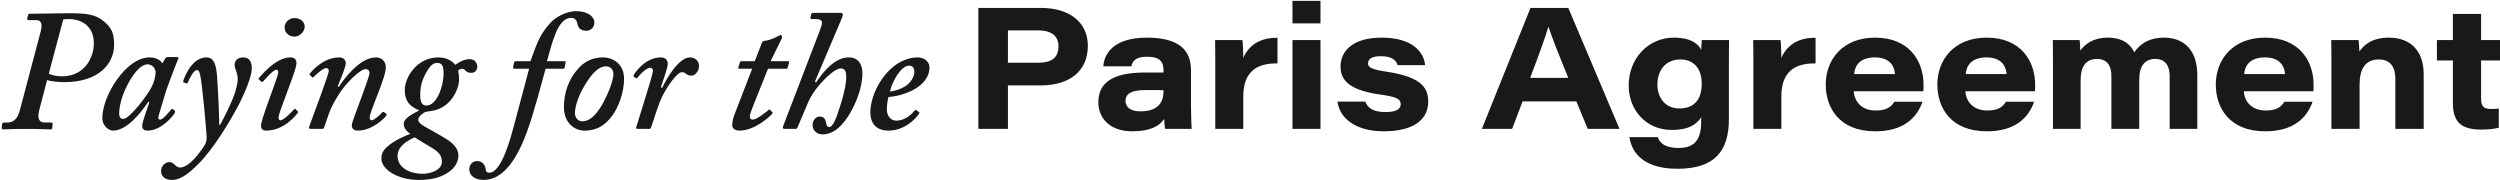
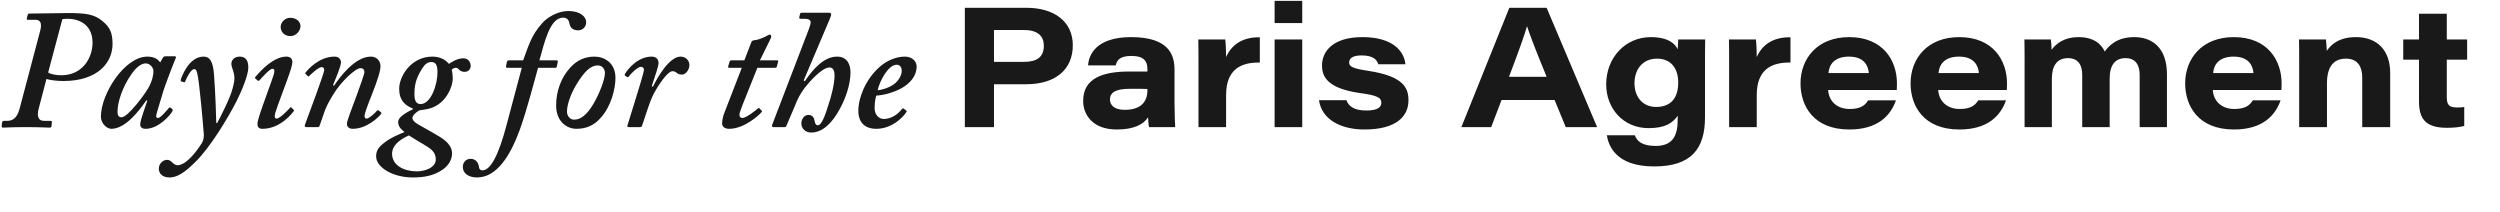
- <svg xmlns="http://www.w3.org/2000/svg" fill="none" role="img">
+ <svg xmlns="http://www.w3.org/2000/svg" viewBox="0 0 236 20" fill="none" role="img">
  <path d="M4.384 7.456L3.648 10.272C3.488 10.88 3.552 11.408 4.16 11.408H4.768C4.896 11.408 4.912 11.472 4.896 11.568L4.864 11.904C4.848 12.016 4.8 12.048 4.672 12.048C4.48 12.048 3.808 12 2.4 12C1.088 12 0.512 12.048 0.288 12.048C0.192 12.048 0.16 11.984 0.16 11.888L0.192 11.568C0.224 11.472 0.256 11.408 0.384 11.408H0.672C1.44 11.408 1.696 10.832 1.872 10.176L3.776 2.976C3.92 2.448 3.968 1.872 3.36 1.872H2.624C2.528 1.872 2.528 1.808 2.528 1.712L2.624 1.376C2.656 1.28 2.688 1.28 2.848 1.28C3.008 1.28 5.856 1.232 6.4 1.232C8.096 1.232 8.896 1.344 9.664 1.984C10.368 2.56 10.624 3.072 10.624 4.16C10.624 5.888 9.248 7.648 5.984 7.648C5.344 7.648 4.672 7.552 4.384 7.456ZM5.888 1.808L4.544 6.848C4.8 7.008 5.312 7.104 5.792 7.104C7.808 7.104 8.736 5.44 8.736 4.032C8.736 2.144 7.2 1.776 6.464 1.776C6.272 1.776 6.048 1.776 5.888 1.808ZM15.636 5.312H16.5C16.596 5.312 16.628 5.376 16.596 5.472C16.308 6.144 15.54 8.192 15.412 8.608C15.348 8.896 14.74 10.752 14.74 10.944C14.74 11.104 14.804 11.136 14.932 11.136C15.156 11.136 15.796 10.368 15.924 10.208C15.988 10.144 16.02 10.112 16.084 10.16L16.276 10.304C16.308 10.336 16.308 10.4 16.276 10.496C16.116 10.816 14.996 12.16 13.748 12.16C13.396 12.16 13.236 12 13.236 11.744C13.236 11.52 13.332 11.168 13.908 9.504L13.812 9.472C13.14 10.464 11.828 12.16 10.516 12.16C10.1 12.16 9.524 11.68 9.524 11.008C9.524 8.864 11.764 5.344 13.908 5.344C14.612 5.344 14.932 5.632 15.124 5.888L15.38 5.44C15.444 5.344 15.54 5.312 15.636 5.312ZM11.476 11.072C12.084 11.072 13.812 8.736 14.1 8.128C14.324 7.68 14.484 7.2 14.484 6.688C14.484 6.432 14.196 5.984 13.748 5.984C13.332 5.984 12.852 6.368 12.436 6.96C11.54 8.224 11.092 9.664 11.092 10.56C11.092 10.912 11.22 11.072 11.476 11.072ZM20.417 11.616H20.497C20.785 11.104 21.745 9.216 21.937 8.416C22.001 8.16 22.129 7.776 22.129 7.392C22.129 7.104 22.065 6.848 22.001 6.656C21.937 6.464 21.841 6.24 21.841 6.016C21.841 5.728 22.065 5.344 22.641 5.344C23.249 5.344 23.441 5.792 23.441 6.368C23.441 7.072 22.865 8.48 22.321 9.568C21.521 11.136 19.825 13.952 18.433 15.296C17.969 15.744 17.009 16.752 16.017 16.752C15.313 16.752 14.993 16.368 14.993 15.92C14.993 15.44 15.377 15.12 15.729 15.088C16.017 15.088 16.145 15.216 16.305 15.376C16.433 15.504 16.625 15.6 16.753 15.6C16.913 15.6 17.169 15.536 17.473 15.328C18.209 14.8 18.801 13.904 19.057 13.504C19.233 13.216 19.281 12.832 19.217 12.416C19.185 11.904 18.817 7.648 18.625 6.944C18.545 6.656 18.513 6.528 18.321 6.528C18.033 6.528 17.617 7.328 17.489 7.68C17.457 7.776 17.425 7.776 17.345 7.76L17.105 7.68C17.041 7.68 17.041 7.616 17.073 7.488C17.137 7.296 17.809 5.344 19.217 5.344C19.793 5.344 20.113 5.76 20.209 7.104C20.337 8.928 20.401 10.816 20.417 11.616ZM27.118 7.52L26.222 9.952C25.998 10.56 25.934 10.816 25.934 10.976C25.934 11.104 25.998 11.2 26.126 11.2C26.446 11.168 27.278 10.304 27.374 10.176C27.406 10.112 27.47 10.112 27.518 10.16L27.694 10.336C27.758 10.4 27.79 10.432 27.726 10.496C27.63 10.624 26.51 12.16 24.766 12.16C24.43 12.16 24.302 11.968 24.302 11.712C24.302 11.392 24.558 10.64 25.198 8.864L25.646 7.616C25.806 7.184 25.902 6.88 25.902 6.688C25.902 6.56 25.838 6.496 25.71 6.496C25.454 6.496 24.718 7.328 24.494 7.584C24.43 7.648 24.366 7.648 24.302 7.584L24.142 7.44C24.078 7.392 24.046 7.36 24.078 7.296C24.174 7.2 25.614 5.344 27.022 5.344C27.406 5.344 27.598 5.536 27.598 5.856C27.598 6.176 27.39 6.768 27.118 7.52ZM27.422 3.408C26.782 3.408 26.494 2.944 26.494 2.544C26.494 2.112 26.894 1.68 27.39 1.68C28.03 1.68 28.366 2.08 28.366 2.48C28.366 2.848 27.998 3.408 27.422 3.408ZM30.67 10.432L30.158 11.904C30.126 11.968 30.094 12 29.934 12H28.91C28.766 12 28.75 11.888 28.782 11.792L29.87 8.832C30.222 7.808 30.606 6.816 30.606 6.592C30.606 6.432 30.51 6.336 30.366 6.336C30.078 6.336 29.454 6.912 29.198 7.168C29.166 7.232 29.102 7.232 29.054 7.184L28.878 7.008C28.814 6.976 28.782 6.912 28.846 6.848C29.07 6.56 30.126 5.344 31.582 5.344C32.046 5.344 32.19 5.664 32.19 5.888C32.19 6.24 31.726 7.328 31.438 8.032L31.534 8.096C32.014 7.36 33.486 5.344 35.006 5.344C35.598 5.344 35.918 5.792 35.918 6.24C35.918 6.656 35.71 7.408 35.054 9.056C34.638 10.112 34.414 10.72 34.414 10.944C34.414 11.104 34.478 11.2 34.606 11.2C34.83 11.2 35.438 10.656 35.598 10.432C35.662 10.4 35.726 10.4 35.79 10.464L35.95 10.592C36.014 10.624 36.014 10.688 35.95 10.784C35.758 11.04 34.638 12.16 33.294 12.16C32.942 12.16 32.75 11.968 32.75 11.68C32.75 11.392 33.198 10.304 33.71 8.896C33.95 8.224 34.398 7.008 34.398 6.816C34.398 6.56 34.254 6.432 34.03 6.432C33.55 6.432 32.206 7.712 31.534 8.8C31.214 9.312 30.926 9.792 30.67 10.432ZM38.962 16.752C37.075 16.752 35.507 15.792 35.507 14.768C35.507 14.256 35.699 13.936 36.178 13.552C36.819 13.008 37.715 12.656 38.194 12.464C37.715 12.112 37.587 11.824 37.587 11.504C37.587 11.152 38.035 10.768 38.962 10.32L38.995 10.256C38.258 9.968 37.682 9.488 37.682 8.384C37.682 7.2 38.803 5.344 40.819 5.344C41.779 5.344 42.227 5.856 42.386 6.032C42.642 5.84 43.187 5.504 43.73 5.504C44.242 5.504 44.434 5.92 44.434 6.208C44.434 6.496 44.242 6.784 43.858 6.784C43.602 6.784 43.443 6.688 43.315 6.56C43.251 6.464 43.154 6.4 43.026 6.4C42.898 6.4 42.706 6.496 42.642 6.592C42.706 6.784 42.739 7.136 42.739 7.408C42.739 8.176 42.066 10.032 40.211 10.32C39.858 10.384 39.635 10.416 39.602 10.416C39.282 10.576 38.931 10.896 38.931 11.152C38.931 11.312 39.123 11.504 39.251 11.6C39.538 11.808 40.339 12.208 41.459 12.88C42.419 13.456 42.675 14 42.675 14.48C42.675 14.864 42.514 15.632 41.523 16.176C40.914 16.528 40.178 16.752 38.962 16.752ZM39.699 9.824C40.691 9.824 41.298 7.968 41.298 6.832C41.298 6.208 41.17 5.856 40.722 5.856C40.37 5.856 40.114 6.048 39.843 6.48C39.218 7.472 39.123 8.112 39.123 8.928C39.123 9.536 39.315 9.824 39.699 9.824ZM39.346 16.176C40.147 16.176 41.139 15.808 41.139 15.056C41.139 14.352 40.691 14.048 40.019 13.648C39.858 13.552 38.834 12.944 38.594 12.784C37.618 13.232 37.011 13.776 37.011 14.512C37.011 15.632 38.163 16.176 39.346 16.176ZM50.921 5.696H52.553C52.649 5.696 52.681 5.76 52.649 5.856L52.569 6.272C52.553 6.368 52.521 6.4 52.393 6.4H50.793C50.441 7.648 49.737 10.4 49.065 12.256C48.185 14.672 46.905 16.752 45.033 16.752C44.201 16.752 43.689 16.336 43.689 15.76C43.689 15.344 43.977 14.992 44.425 14.992C44.937 14.992 45.193 15.408 45.225 15.824C45.257 15.984 45.353 16.08 45.545 16.08C46.281 16.08 47.049 14.736 47.817 11.808L49.257 6.4H47.881C47.785 6.4 47.753 6.336 47.769 6.24L47.849 5.856C47.881 5.76 47.913 5.696 48.041 5.696H49.385C49.865 4.432 50.121 3.344 51.209 2.16C51.625 1.68 52.617 1.04 53.641 1.04C54.825 1.04 55.337 1.616 55.337 2.096C55.337 2.544 54.985 2.864 54.601 2.864C53.993 2.864 53.801 2.544 53.737 2.128C53.705 1.968 53.577 1.664 53.161 1.664C51.913 1.664 51.401 3.984 50.921 5.696ZM54.419 12.16C53.475 12.16 52.499 11.44 52.499 9.968C52.499 8.624 52.947 7.344 53.843 6.368C54.483 5.664 55.251 5.344 56.115 5.344C57.043 5.344 58.099 5.92 58.099 7.36C58.099 8.384 57.683 10.048 56.723 11.104C56.115 11.808 55.379 12.16 54.419 12.16ZM54.195 11.296C54.819 11.296 55.395 10.848 56.019 9.808C56.611 8.8 57.107 7.472 57.107 6.896C57.107 6.544 56.883 6.176 56.419 6.176C55.763 6.176 55.155 6.736 54.371 8.048C53.843 8.944 53.523 9.904 53.523 10.544C53.523 10.976 53.843 11.296 54.195 11.296ZM60.406 12H59.35C59.254 12 59.19 11.936 59.222 11.872L60.022 9.28C60.262 8.48 60.79 6.848 60.79 6.56C60.79 6.432 60.662 6.304 60.502 6.304C60.214 6.304 59.574 6.912 59.35 7.232C59.318 7.296 59.254 7.296 59.19 7.264L58.998 7.136C58.966 7.104 58.966 7.04 58.998 6.976C59.286 6.496 60.214 5.344 61.526 5.344C62.006 5.344 62.166 5.664 62.166 5.952C62.166 6.24 61.878 7.072 61.526 8.128L61.638 8.192C62.054 7.296 63.19 5.344 64.246 5.344C64.694 5.344 65.078 5.664 65.078 6.144C65.078 6.624 64.694 7.04 64.406 7.04C64.214 7.04 64.054 7.008 63.926 6.912C63.798 6.816 63.702 6.72 63.478 6.72C63.03 6.72 62.134 8.032 61.654 8.96C61.494 9.312 61.318 9.728 61.142 10.272L60.598 11.904C60.566 11.968 60.502 12 60.406 12ZM71.497 6.4L70.089 9.92C69.961 10.272 69.801 10.656 69.801 10.848C69.801 11.008 69.897 11.136 70.089 11.136C70.457 11.136 71.449 10.336 71.545 10.24C71.609 10.176 71.641 10.176 71.705 10.24L71.881 10.432C71.945 10.464 71.945 10.496 71.913 10.56C71.721 10.816 70.281 12.16 68.841 12.16C68.361 12.16 68.169 11.904 68.169 11.68C68.169 11.392 68.233 11.072 68.329 10.784L70.025 6.4H68.841C68.745 6.4 68.713 6.368 68.745 6.24L68.873 5.824C68.905 5.728 68.937 5.696 69.033 5.696H70.265L70.921 4C70.985 3.84 71.049 3.808 71.337 3.776C71.657 3.744 72.297 3.456 72.425 3.36C72.521 3.328 72.617 3.264 72.681 3.264C72.777 3.264 72.841 3.424 72.777 3.584L71.737 5.696H73.385C73.449 5.696 73.481 5.76 73.449 5.856L73.321 6.32C73.305 6.384 73.257 6.4 73.161 6.4H71.497ZM75.871 7.584L75.967 7.68C76.735 6.528 77.791 5.344 79.007 5.344C79.999 5.344 80.287 6.112 80.287 6.832C80.287 8 79.807 9.344 79.231 10.368C78.527 11.648 77.631 12.512 76.575 12.512C76.063 12.512 75.647 12.16 75.647 11.648C75.647 11.264 75.903 10.848 76.319 10.848C76.703 10.848 76.863 11.136 76.895 11.392C76.927 11.616 76.991 11.824 77.215 11.824C77.567 11.824 77.919 10.816 78.175 9.984C78.495 9.056 78.783 7.872 78.783 7.12C78.783 6.752 78.687 6.368 78.303 6.368C77.599 6.368 76.415 7.712 75.967 8.288C75.583 8.8 75.263 9.376 75.071 9.92L74.239 11.872C74.207 11.968 74.159 12 74.047 12H73.023C72.879 12 72.847 11.904 72.895 11.776L76.319 2.848C76.447 2.512 76.527 2.24 76.527 2.096C76.527 1.904 76.319 1.776 76.031 1.776H75.551C75.487 1.776 75.423 1.712 75.455 1.616L75.519 1.328C75.551 1.232 75.583 1.2 75.743 1.2H78.271C78.399 1.2 78.463 1.264 78.463 1.36C78.463 1.456 78.399 1.616 78.303 1.856L75.871 7.584ZM85.284 10.24L85.524 10.416C85.604 10.464 85.604 10.496 85.572 10.56C85.22 11.136 84.132 12.16 82.724 12.16C81.668 12.16 81.028 11.584 81.028 10.464C81.028 9.216 81.7 7.52 83.012 6.336C83.652 5.76 84.548 5.344 85.412 5.344C86.148 5.344 86.532 5.824 86.532 6.288C86.532 7.104 85.988 7.84 85.06 8.352C84.196 8.8 83.332 8.992 82.724 9.024C82.66 9.184 82.564 9.632 82.564 10.208C82.564 10.848 82.98 11.232 83.428 11.232C84.164 11.232 84.804 10.752 85.156 10.272C85.188 10.24 85.252 10.208 85.284 10.24ZM84.644 6.112C83.844 6.112 83.044 7.648 82.852 8.512C83.14 8.512 83.908 8.32 84.452 7.904C84.804 7.616 85.124 7.136 85.124 6.688C85.124 6.4 84.996 6.112 84.644 6.112ZM91.081 12V0.736H96.905C99.529 0.736 101.273 2.048 101.273 4.272C101.273 6.576 99.625 7.952 96.873 7.952H93.833V12H91.081ZM93.833 2.832V5.84H96.649C97.817 5.84 98.537 5.44 98.537 4.32C98.537 3.408 97.977 2.832 96.649 2.832H93.833ZM110.874 6.576V9.68C110.874 10.752 110.922 11.824 110.938 12H108.474C108.41 11.808 108.394 11.296 108.378 11.072C107.93 11.776 106.986 12.224 105.418 12.224C103.162 12.224 102.25 10.848 102.25 9.52C102.25 7.36 104.154 6.752 106.586 6.752H108.314V6.496C108.314 5.824 108.026 5.28 106.81 5.28C105.69 5.28 105.434 5.696 105.322 6.176H102.714C102.778 5.152 103.498 3.504 106.778 3.504C110.362 3.504 110.874 5.2 110.874 6.576ZM108.314 8.528V8.4C108.122 8.384 107.562 8.384 106.634 8.384C105.306 8.384 104.778 8.736 104.778 9.392C104.778 9.936 105.21 10.368 106.17 10.368C107.594 10.368 108.314 9.712 108.314 8.528ZM113.136 12V5.984C113.136 5.232 113.136 4.48 113.12 3.728H115.664C115.712 4.032 115.744 4.944 115.744 5.392C116.208 4.304 117.216 3.488 118.928 3.52V5.904C117.056 5.872 115.744 6.624 115.744 8.976V12H113.136ZM120.323 12V3.728H122.931V12H120.323ZM122.931 2.176H120.323V0.08H122.931V2.176ZM124.511 9.456H127.103C127.311 10.048 127.855 10.432 128.975 10.432C130.095 10.432 130.399 10.096 130.399 9.696C130.399 9.232 130.047 9.008 128.383 8.784C125.231 8.336 124.799 7.184 124.799 6.176C124.799 4.912 125.743 3.504 128.623 3.504C131.535 3.504 132.559 4.88 132.671 6.064H130.111C129.983 5.68 129.695 5.232 128.527 5.232C127.535 5.232 127.359 5.616 127.359 5.904C127.359 6.256 127.631 6.464 129.167 6.688C132.527 7.2 132.959 8.32 132.959 9.472C132.959 10.976 131.823 12.224 128.799 12.224C126.543 12.224 124.767 11.264 124.511 9.456ZM146.753 9.44H141.745L140.769 12H137.953L142.481 0.736H146.001L150.769 12H147.809L146.753 9.44ZM142.449 7.248H146.001C144.945 4.672 144.433 3.344 144.161 2.496H144.145C143.905 3.328 143.297 5.04 142.449 7.248ZM160.952 6.16V11.072C160.952 14.048 159.656 15.712 156.152 15.712C152.472 15.712 151.832 13.68 151.688 12.768H154.328C154.52 13.296 154.968 13.776 156.296 13.776C157.992 13.776 158.376 12.688 158.376 11.28V10.928C157.896 11.6 157.224 12.096 155.624 12.096C153.224 12.096 151.624 10.224 151.624 7.968C151.624 5.408 153.464 3.504 155.832 3.504C157.56 3.504 158.168 4.192 158.376 4.656C158.392 4.368 158.408 3.936 158.424 3.728H160.968C160.952 4.544 160.952 5.36 160.952 6.16ZM154.296 7.872C154.296 9.072 155 10.096 156.344 10.096C157.672 10.096 158.424 9.312 158.424 7.792C158.424 6.448 157.736 5.536 156.424 5.536C155.048 5.536 154.296 6.56 154.296 7.872ZM163.229 12V5.984C163.229 5.232 163.229 4.48 163.213 3.728H165.757C165.805 4.032 165.837 4.944 165.837 5.392C166.301 4.304 167.309 3.488 169.021 3.52V5.904C167.149 5.872 165.837 6.624 165.837 8.976V12H163.229ZM179.056 8.496H172.576C172.64 9.504 173.36 10.288 174.608 10.288C175.584 10.288 176.048 9.984 176.352 9.472H178.976C178.464 10.944 177.232 12.224 174.576 12.224C171.184 12.224 169.968 9.984 169.968 7.872C169.968 5.552 171.536 3.504 174.56 3.504C177.776 3.504 179.072 5.728 179.072 7.872C179.072 8.08 179.072 8.24 179.056 8.496ZM172.608 6.896H176.416C176.368 6.272 176.032 5.344 174.544 5.344C173.184 5.344 172.672 6.08 172.608 6.896ZM189.446 8.496H182.966C183.03 9.504 183.75 10.288 184.998 10.288C185.974 10.288 186.438 9.984 186.742 9.472H189.366C188.854 10.944 187.622 12.224 184.966 12.224C181.574 12.224 180.358 9.984 180.358 7.872C180.358 5.552 181.926 3.504 184.95 3.504C188.166 3.504 189.462 5.728 189.462 7.872C189.462 8.08 189.462 8.24 189.446 8.496ZM182.998 6.896H186.806C186.758 6.272 186.422 5.344 184.934 5.344C183.574 5.344 183.062 6.08 182.998 6.896ZM191.12 12V5.872C191.12 5.152 191.12 4.448 191.104 3.728H193.6C193.648 4.048 193.664 4.416 193.664 4.704C194.096 4.112 194.88 3.504 196.192 3.504C197.648 3.504 198.352 4.144 198.688 4.864C199.12 4.256 199.888 3.504 201.472 3.504C203.2 3.504 204.56 4.544 204.56 7.008V12H201.984V7.072C201.984 6.352 201.744 5.488 200.656 5.488C199.712 5.488 199.152 6.08 199.152 7.44V12H196.56V7.056C196.56 6.24 196.256 5.488 195.216 5.488C194.16 5.488 193.696 6.24 193.696 7.44V12H191.12ZM215.368 8.496H208.888C208.952 9.504 209.672 10.288 210.92 10.288C211.896 10.288 212.36 9.984 212.664 9.472H215.288C214.776 10.944 213.544 12.224 210.888 12.224C207.496 12.224 206.28 9.984 206.28 7.872C206.28 5.552 207.848 3.504 210.872 3.504C214.088 3.504 215.384 5.728 215.384 7.872C215.384 8.08 215.384 8.24 215.368 8.496ZM208.92 6.896H212.728C212.68 6.272 212.344 5.344 210.856 5.344C209.496 5.344 208.984 6.08 208.92 6.896ZM217.042 12V5.824C217.042 5.12 217.042 4.32 217.026 3.728H219.57C219.602 3.968 219.634 4.464 219.65 4.8C220.034 4.224 220.786 3.504 222.402 3.504C224.434 3.504 225.634 4.768 225.634 6.896V12H222.994V7.312C222.994 6.368 222.626 5.536 221.458 5.536C220.226 5.536 219.666 6.384 219.666 7.872V12H217.042ZM226.865 5.632V3.728H228.353V1.296H230.977V3.728H232.897V5.632H230.977V9.12C230.977 9.824 231.121 10.144 231.921 10.144C232.145 10.144 232.401 10.144 232.625 10.096V11.888C232.177 12.016 231.585 12.064 230.977 12.064C228.945 12.064 228.353 11.184 228.353 9.568V5.632H226.865Z" fill="#1A1919" />
</svg>
